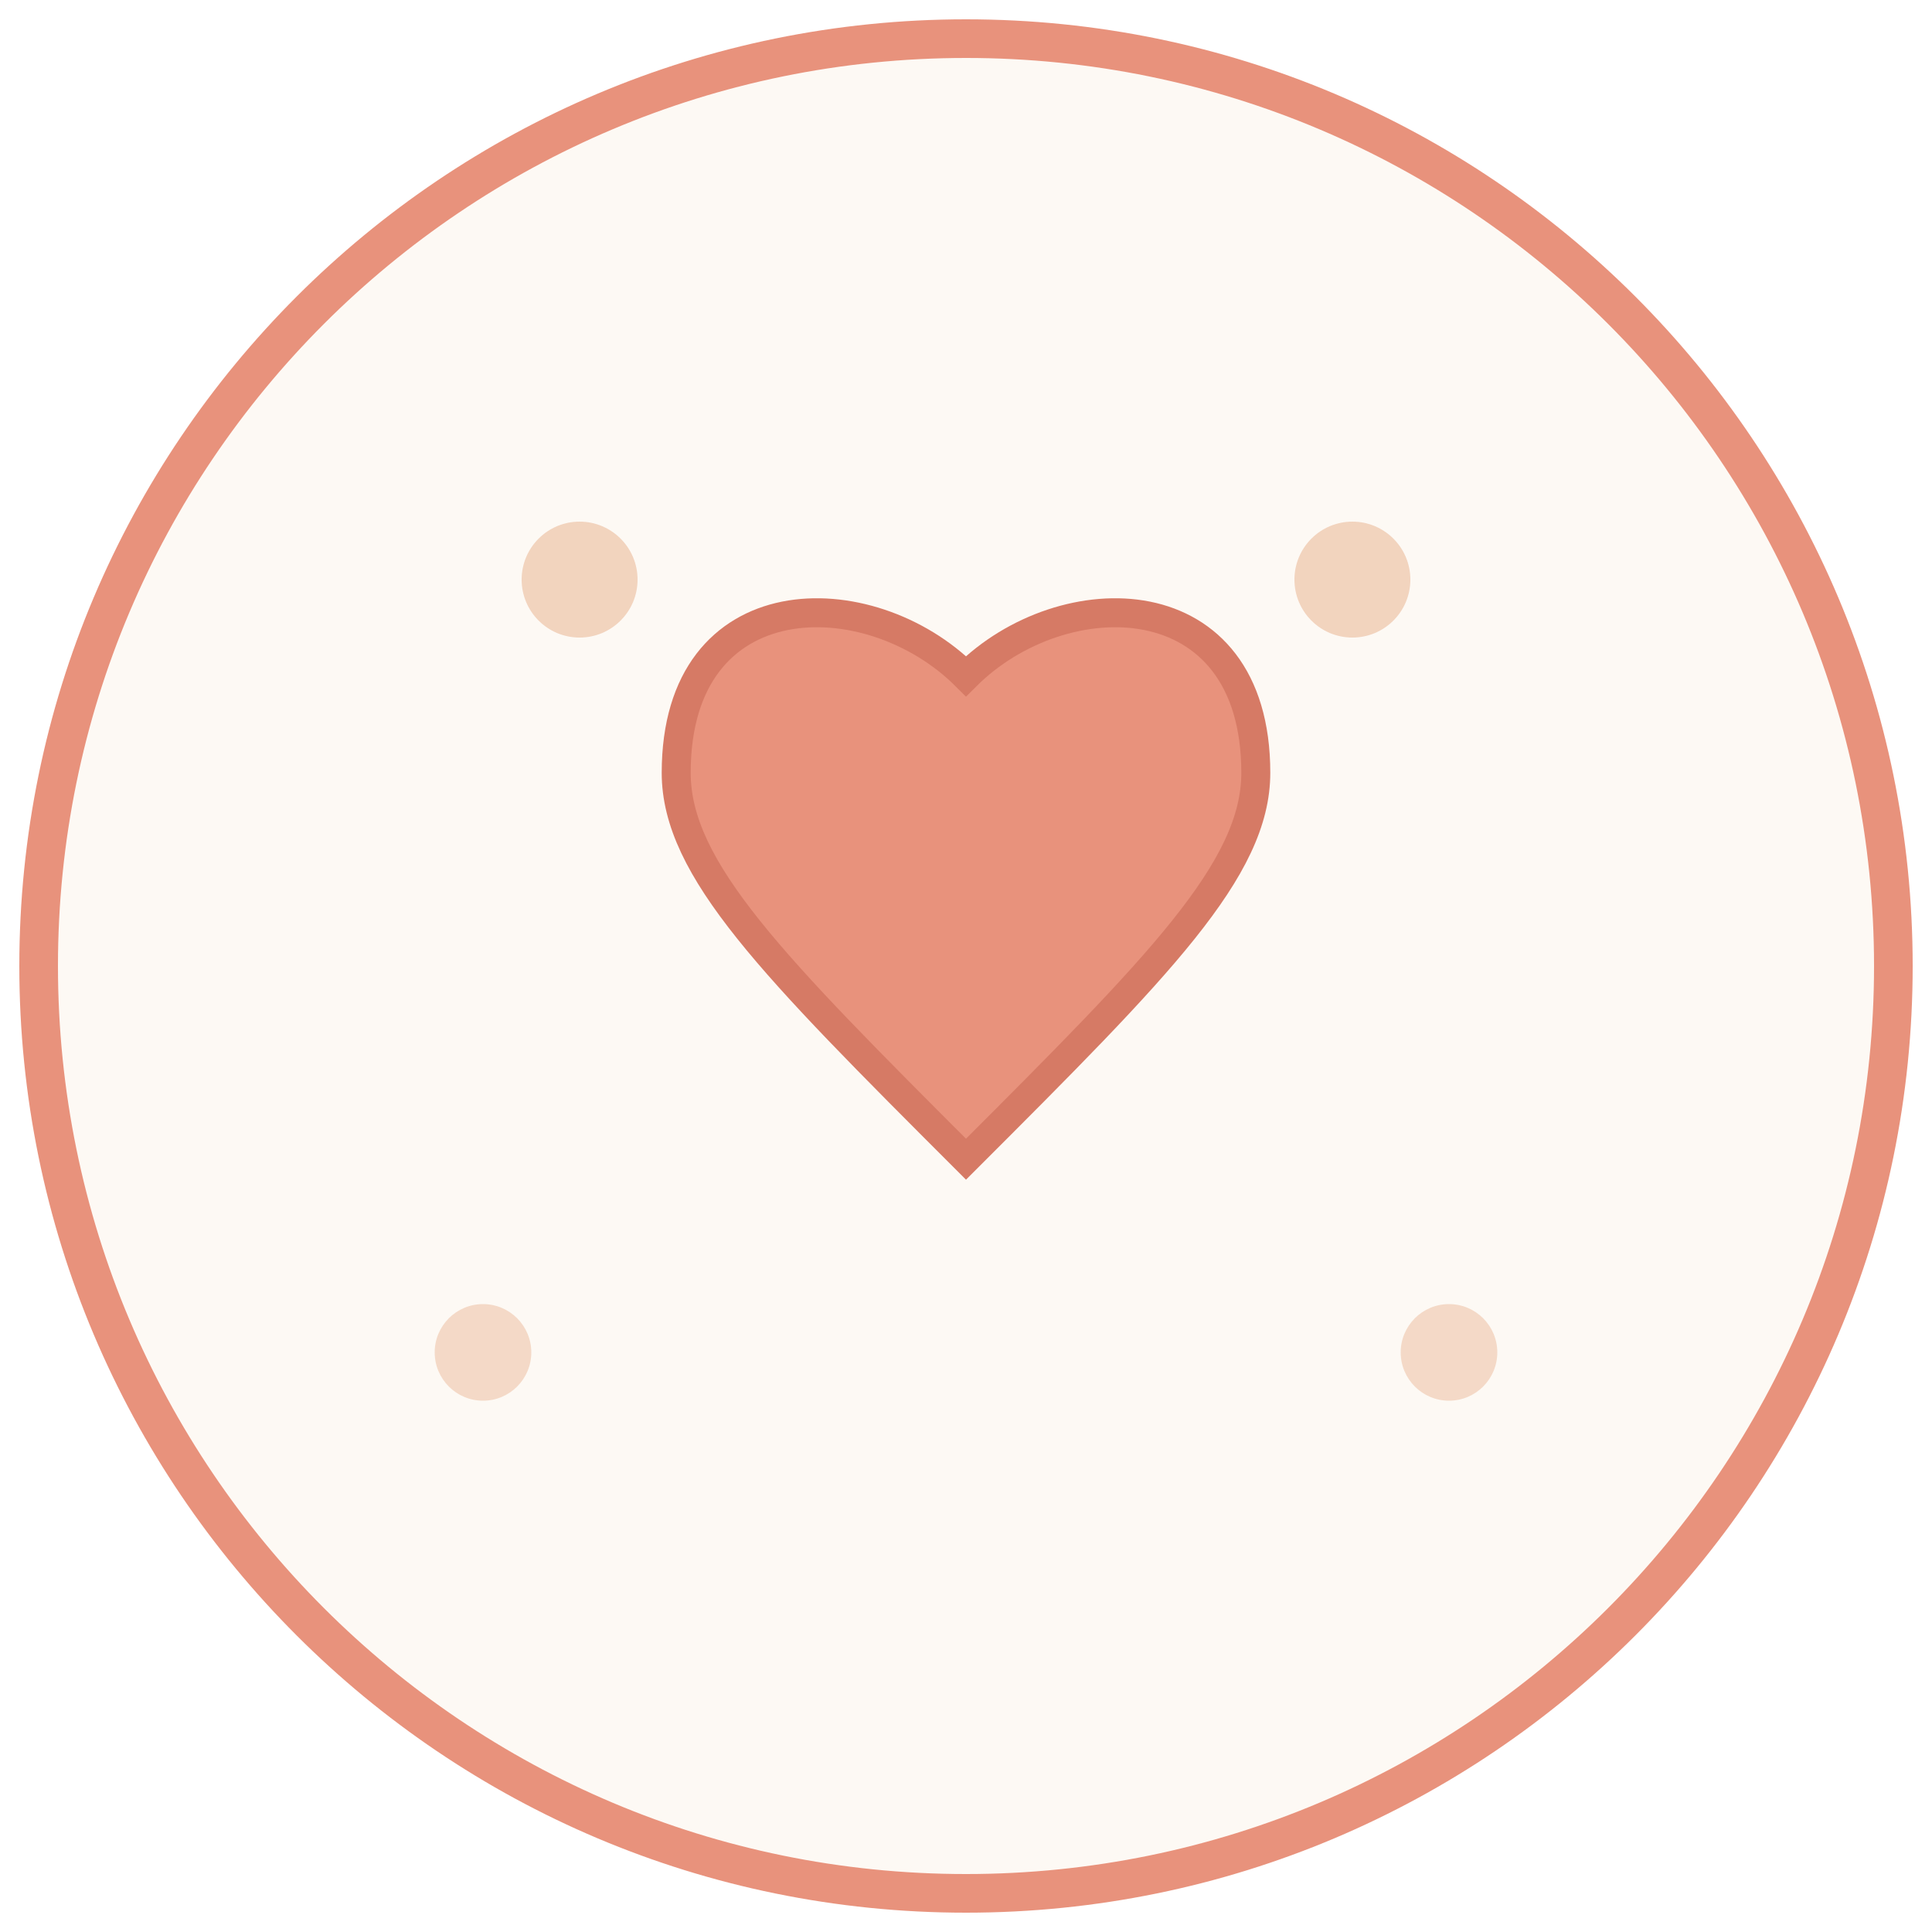
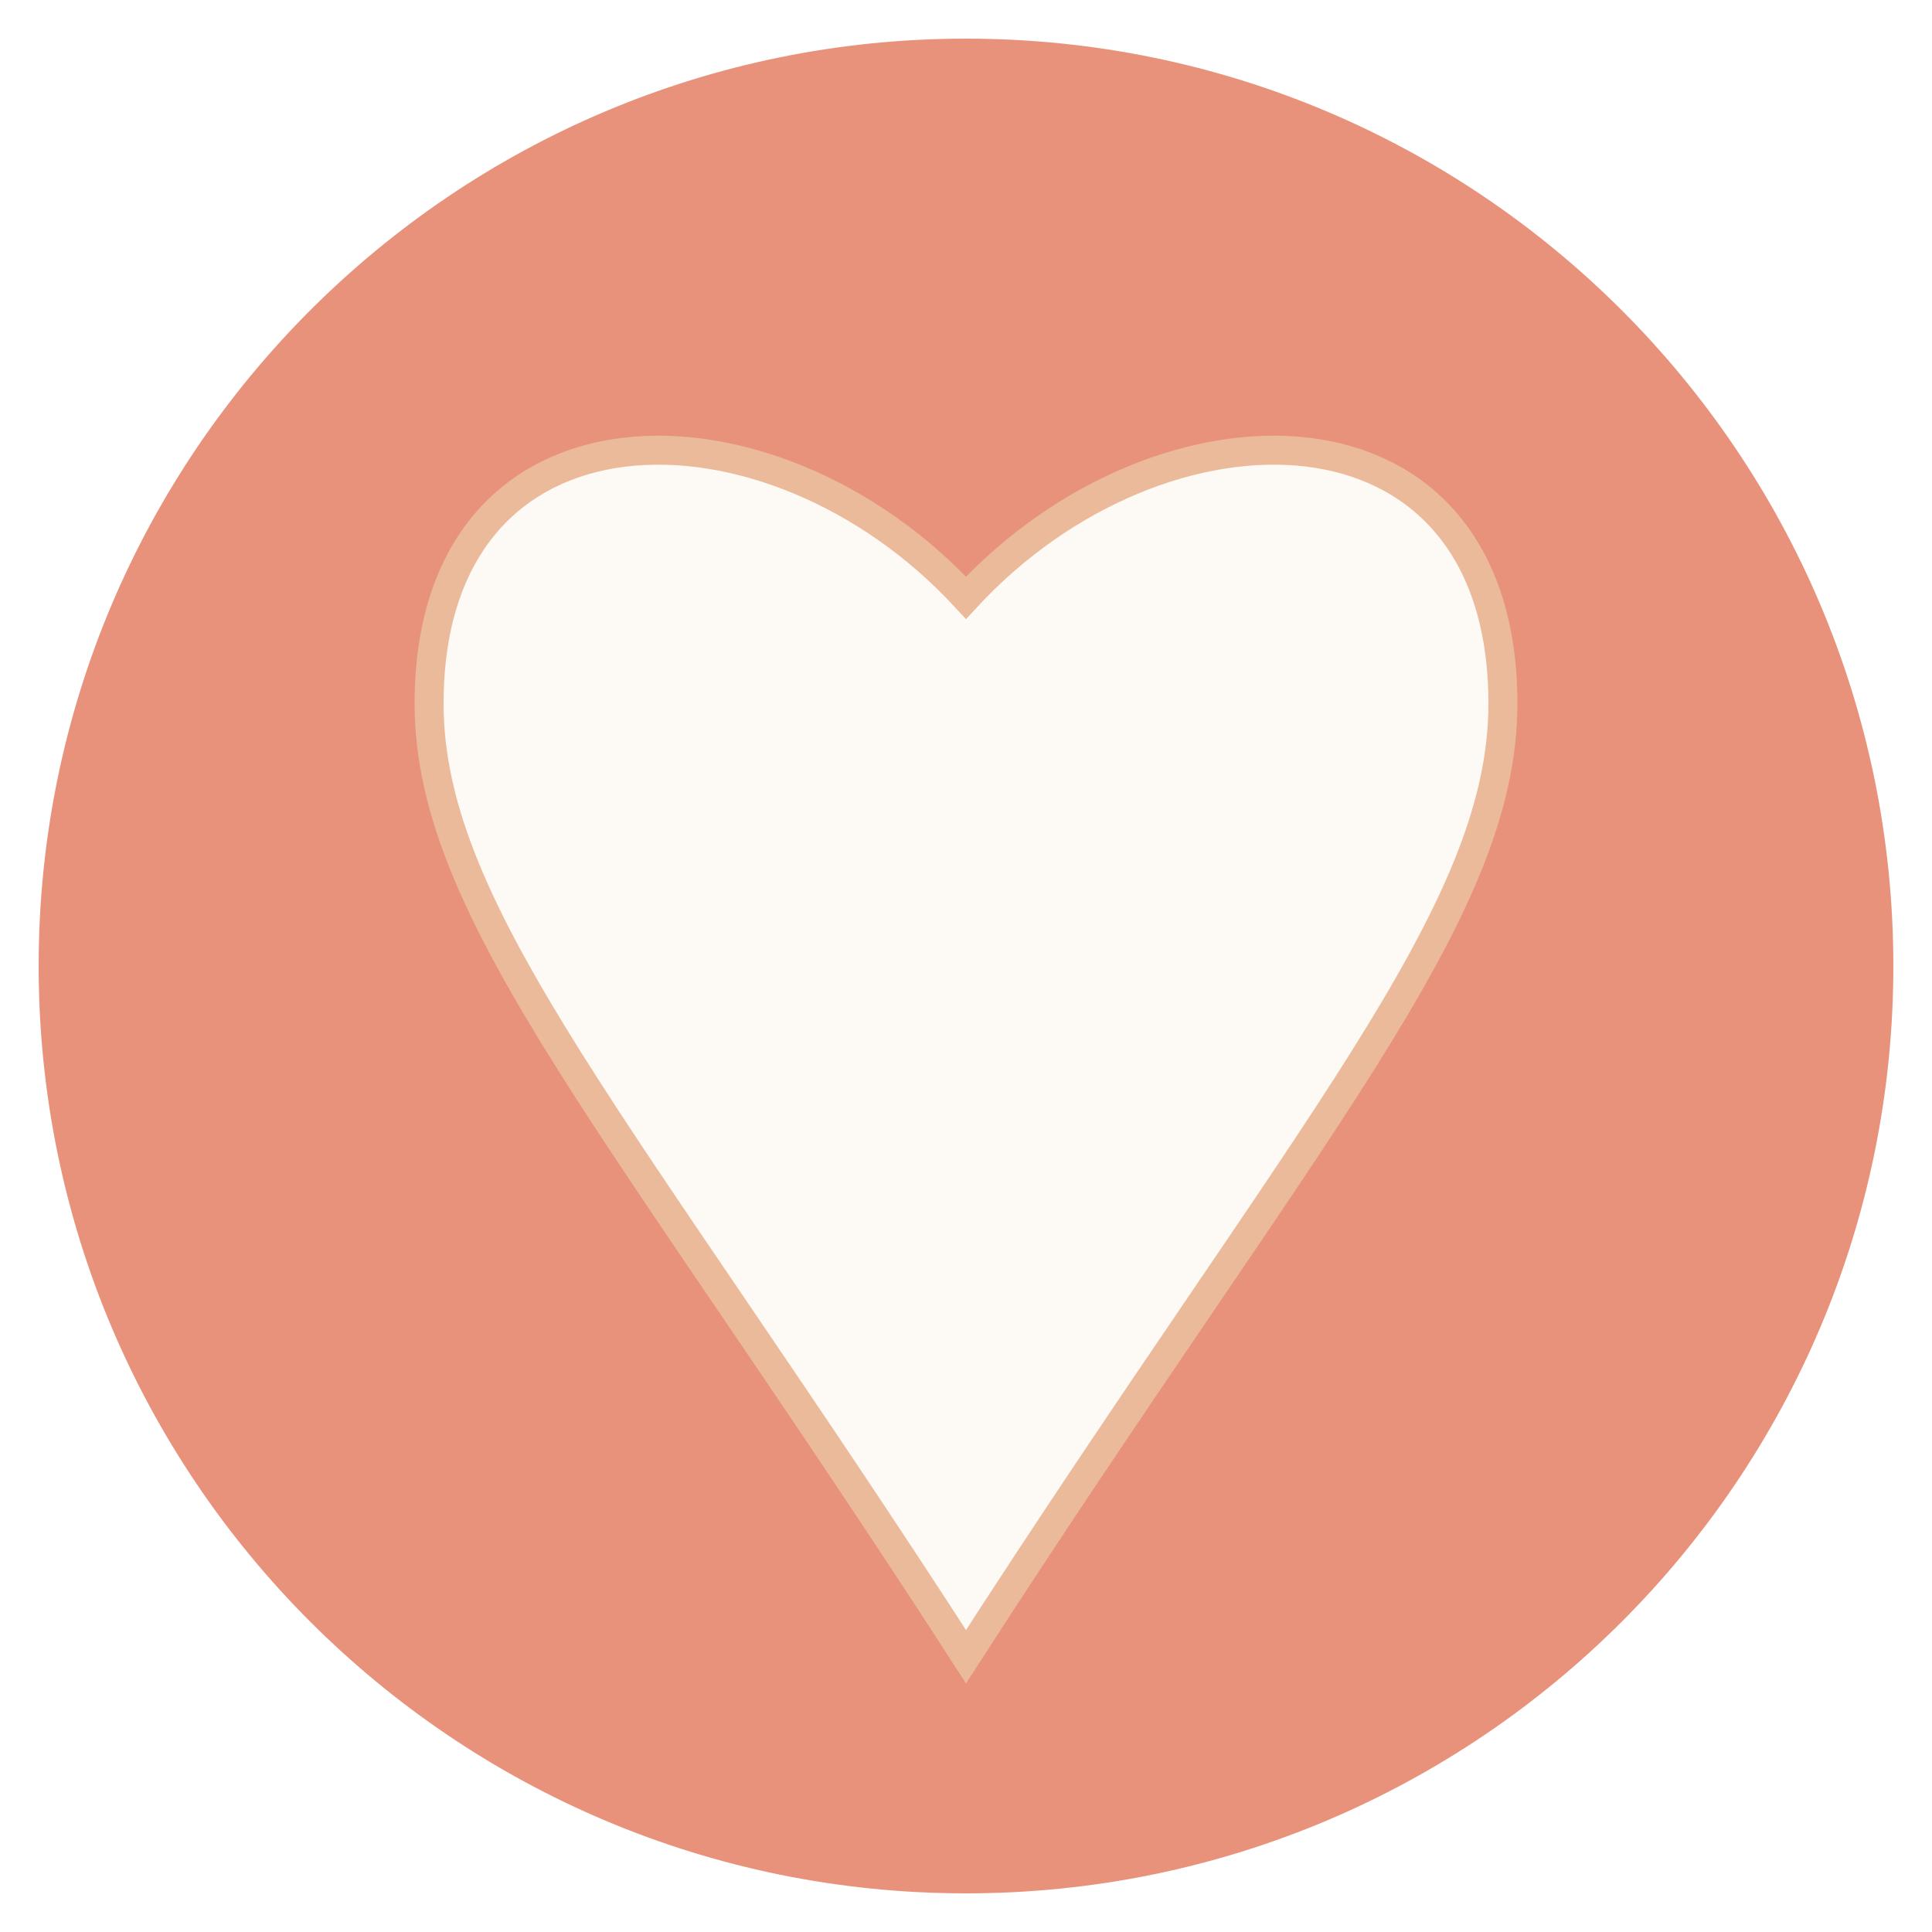
- <svg xmlns="http://www.w3.org/2000/svg" viewBox="0 0 100 100">
-   <circle cx="50" cy="50" r="48" fill="#FDF9F4" stroke="#E8927C" stroke-width="2" />
-   <path d="M50,35 C45,30 35,30 35,40 C35,45 40,50 50,60 C60,50 65,45 65,40 C65,30 55,30 50,35 Z" fill="#E8927C" stroke="#D67A65" stroke-width="1.5" />
-   <circle cx="30" cy="30" r="3" fill="#EBBA9A" opacity="0.6" />
-   <circle cx="70" cy="30" r="3" fill="#EBBA9A" opacity="0.6" />
-   <circle cx="25" cy="70" r="2.5" fill="#EBBA9A" opacity="0.5" />
-   <circle cx="75" cy="70" r="2.5" fill="#EBBA9A" opacity="0.5" />
+ <svg xmlns="http://www.w3.org/2000/svg" id="Layer_1" version="1.1" viewBox="0 0 100 100">
+   <defs>
+     <style>
+       .st0 {
+         fill: #e8927c;
+       }
+ 
+       .st1 {
+         fill: #fdf9f4;
+         stroke: #ebba9a;
+         stroke-width: 1.5px;
+       }
+     </style>
+   </defs>
+   <circle class="st0" cx="50" cy="50" r="48" />
+   <path class="st1" d="M50,30.94c-10.1-10.96-27.79-10.96-27.79,5.48,0,10.96,10.1,21.92,27.79,49.33,17.68-27.41,27.79-38.37,27.79-49.33,0-16.44-17.68-16.44-27.79-5.48Z" />
</svg>
